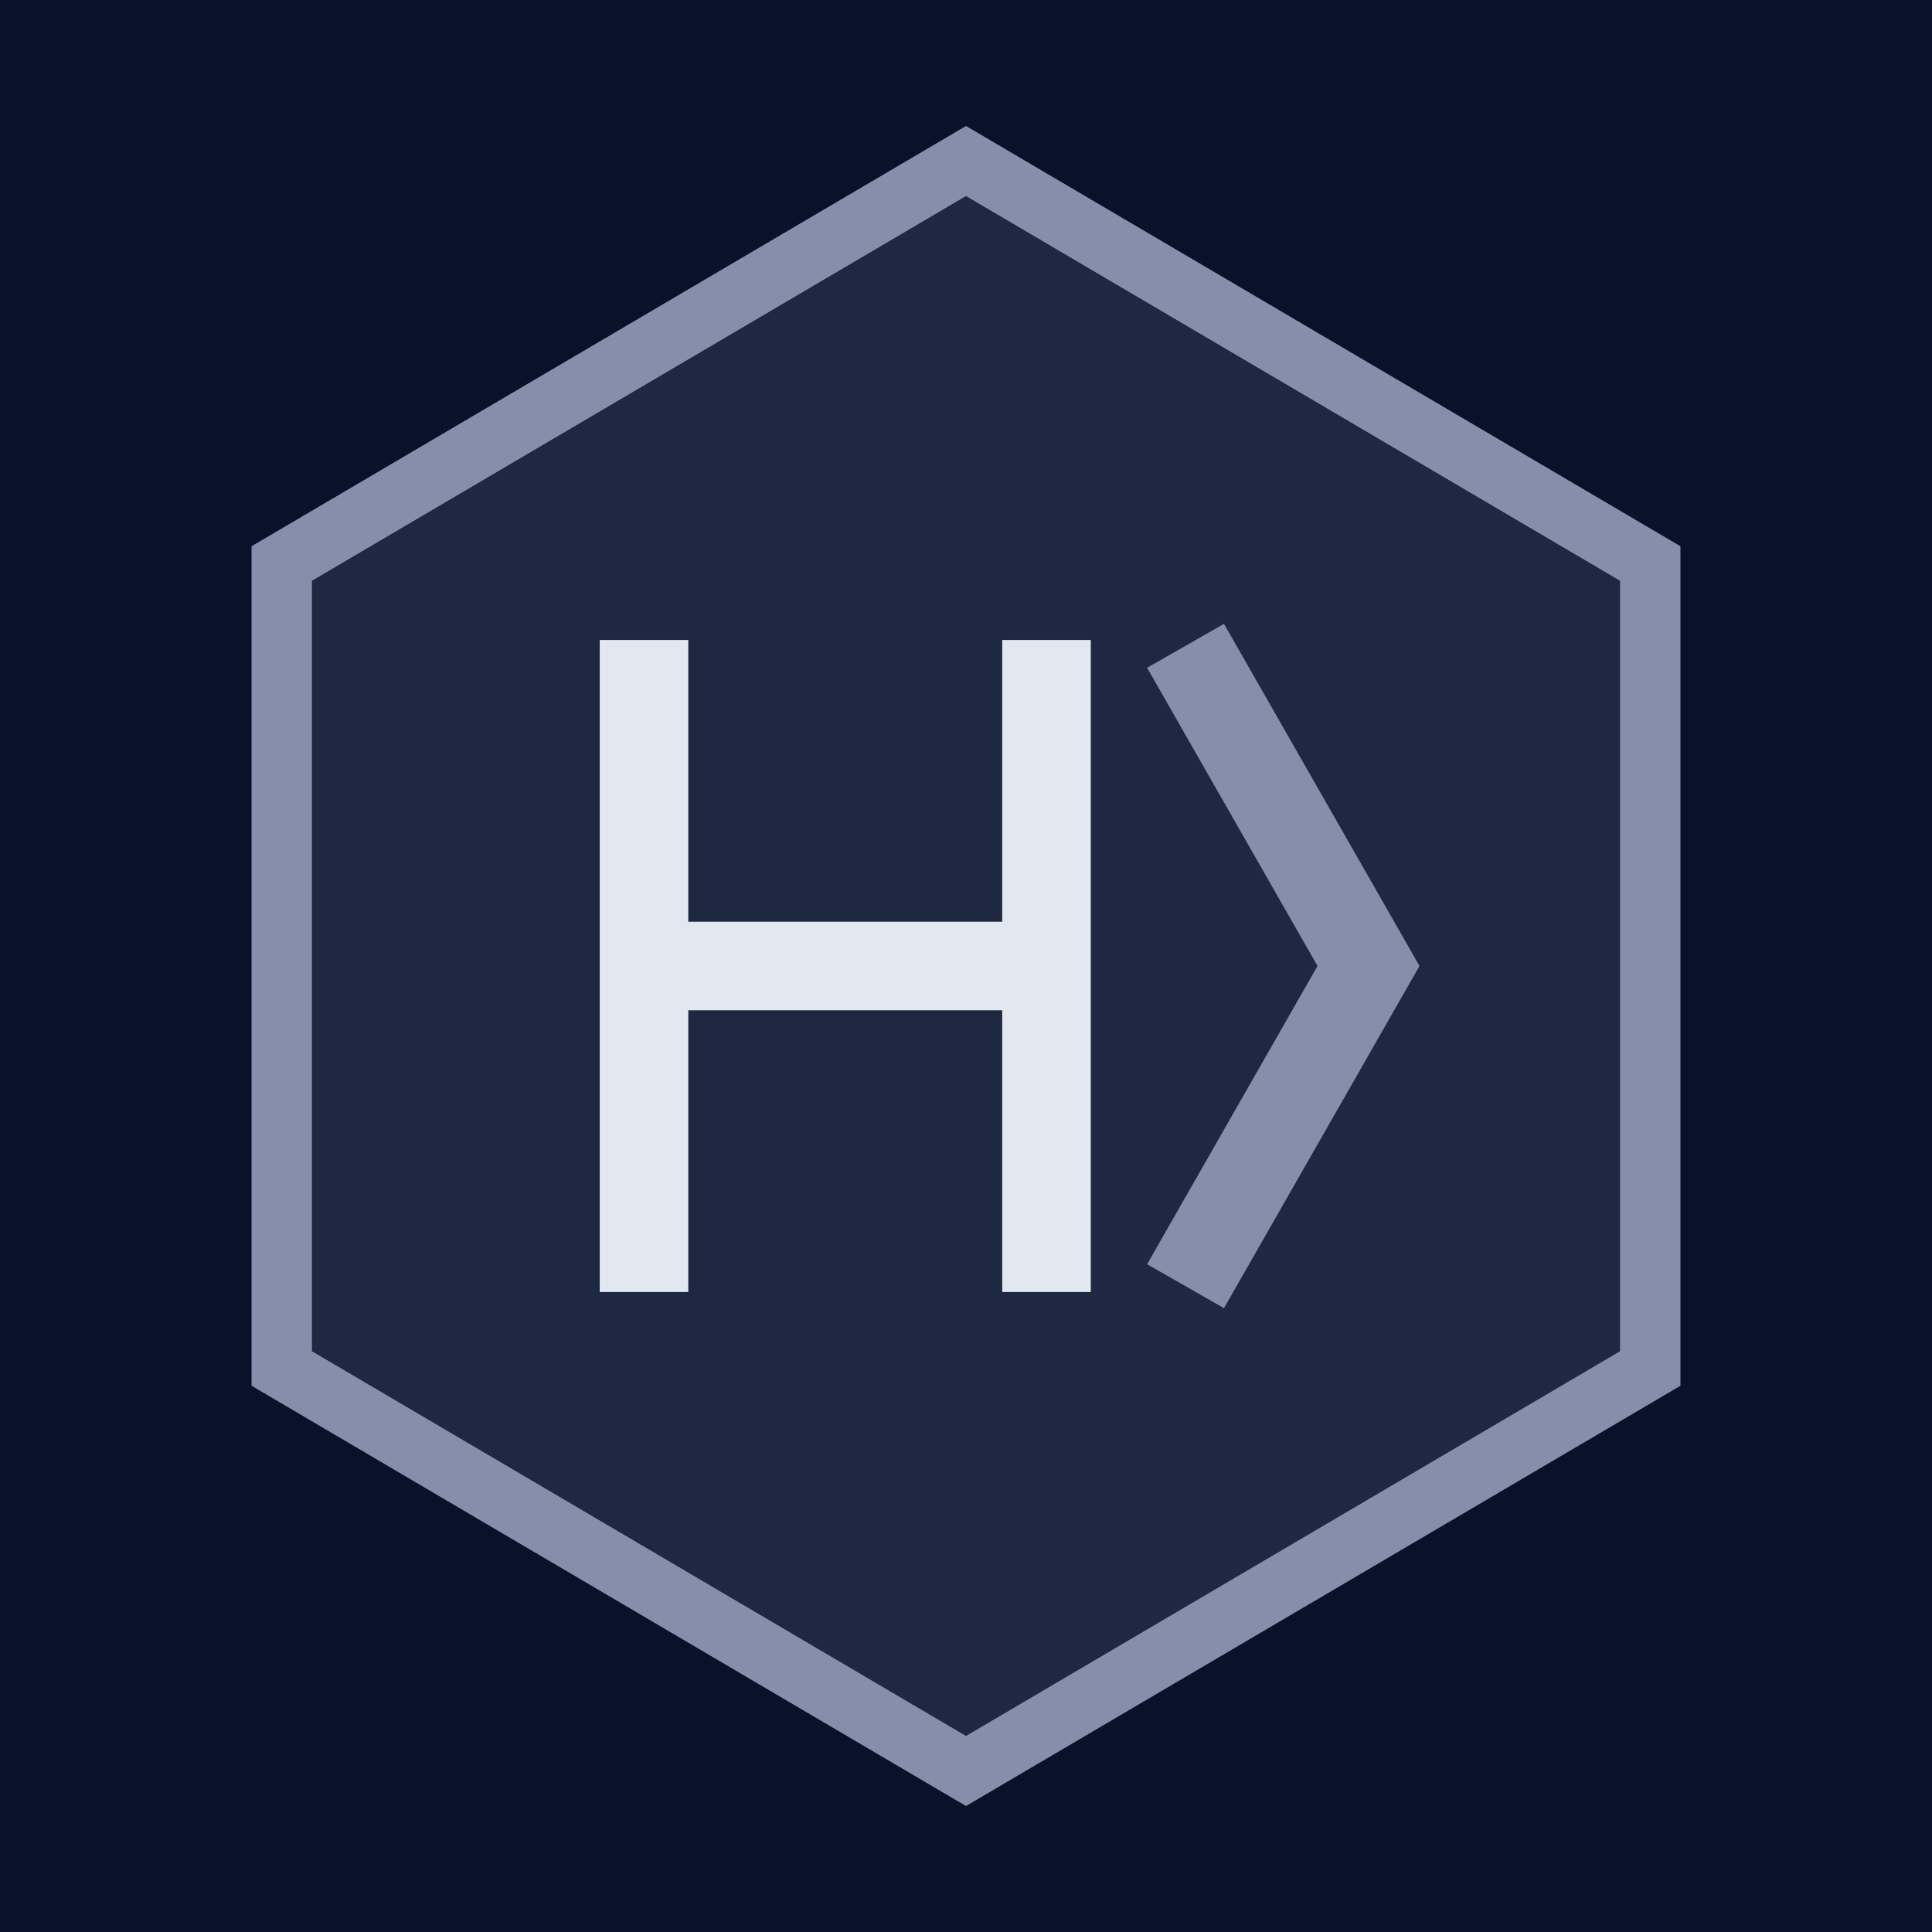
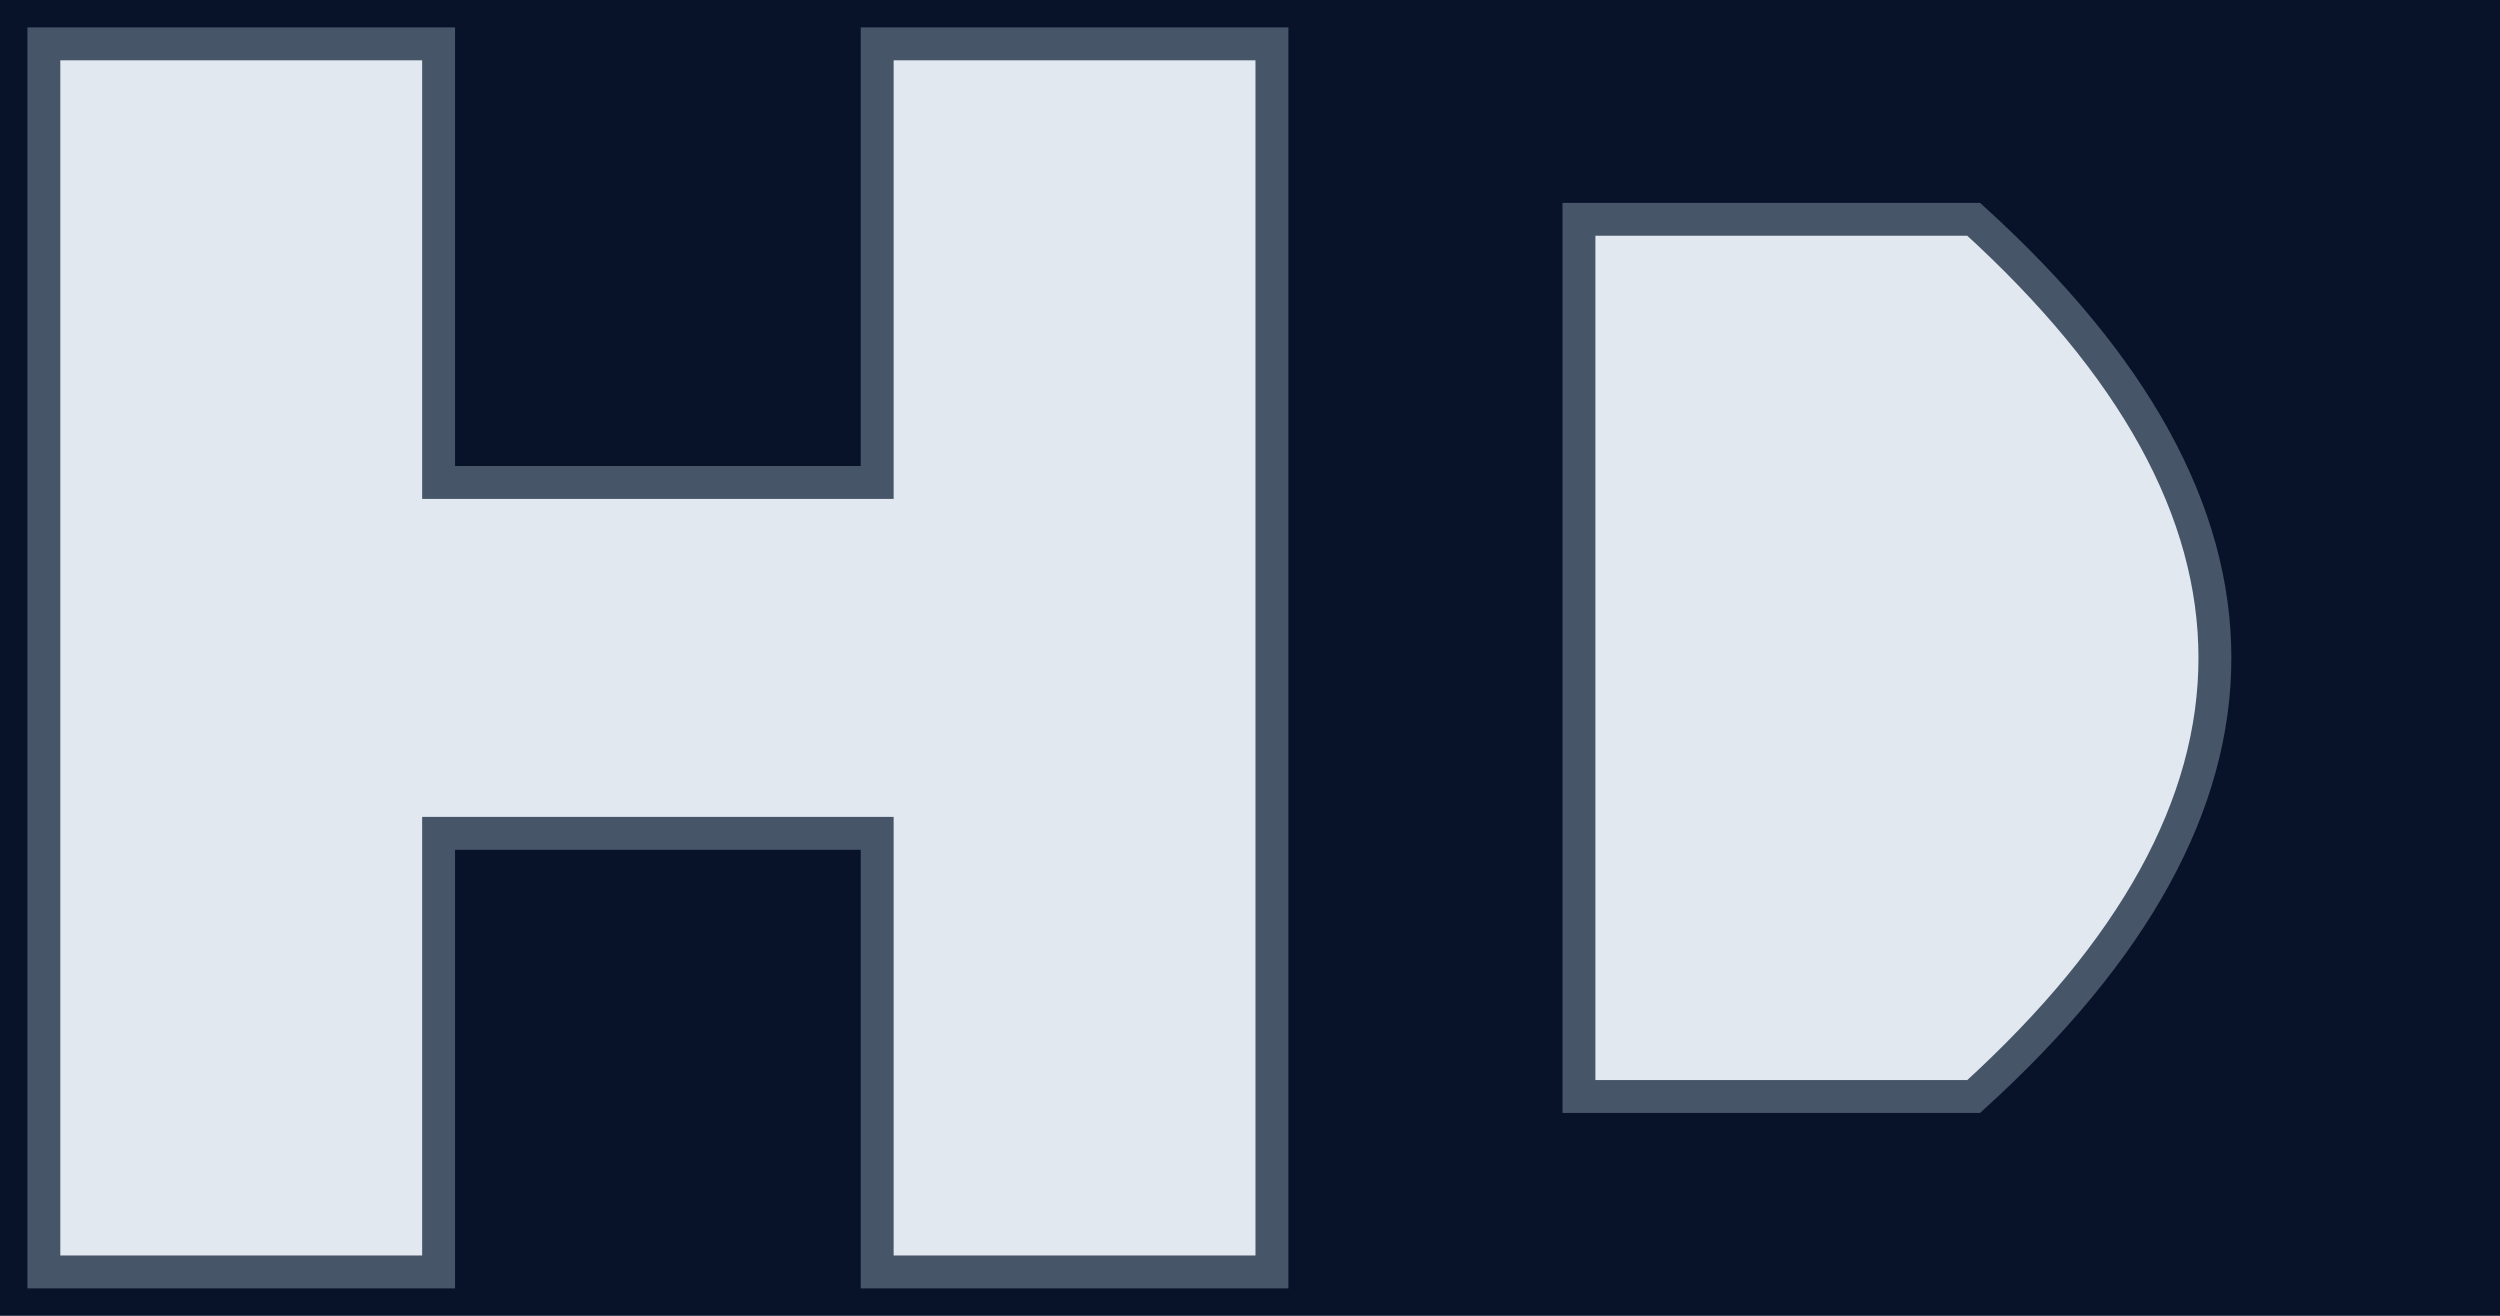
- <svg xmlns="http://www.w3.org/2000/svg" viewBox="0 0 48 48" fill="none">
-   <rect width="48" height="48" fill="#08132a" />
-   <path d="M24 4 L41 14 L41 34 L24 44 L7 34 L7 14 Z" fill="#1e2840" stroke="#858fac" stroke-width="1.5" stroke-linejoin="miter" />
-   <path d="M16 17 L16 31 M16 24 L26 24 M26 17 L26 31" stroke="#e2e8f0" stroke-width="2.2" stroke-linecap="square" />
-   <path d="M30 17 L34 24 L30 31" stroke="#858fac" stroke-width="2.2" stroke-linecap="square" fill="none" />
+ <svg xmlns="http://www.w3.org/2000/svg" viewBox="0 0 114 60" fill="none">
+   <rect width="114" height="60" fill="#08132a" />
+   <path d="M2 2 L20 2 L20 22 L40 22 L40 2 L58 2 L58 58 L40 58 L40 38 L20 38 L20 58 L2 58 Z" fill="#e2e8f0" stroke="#475569" stroke-width="1.5" stroke-linejoin="miter" />
+   <path d="M72 10 L90 10 Q112 30 90 50 L72 50 Z" fill="#e2e8f0" stroke="#475569" stroke-width="1.5" stroke-linejoin="miter" stroke-linecap="round" />
</svg>
